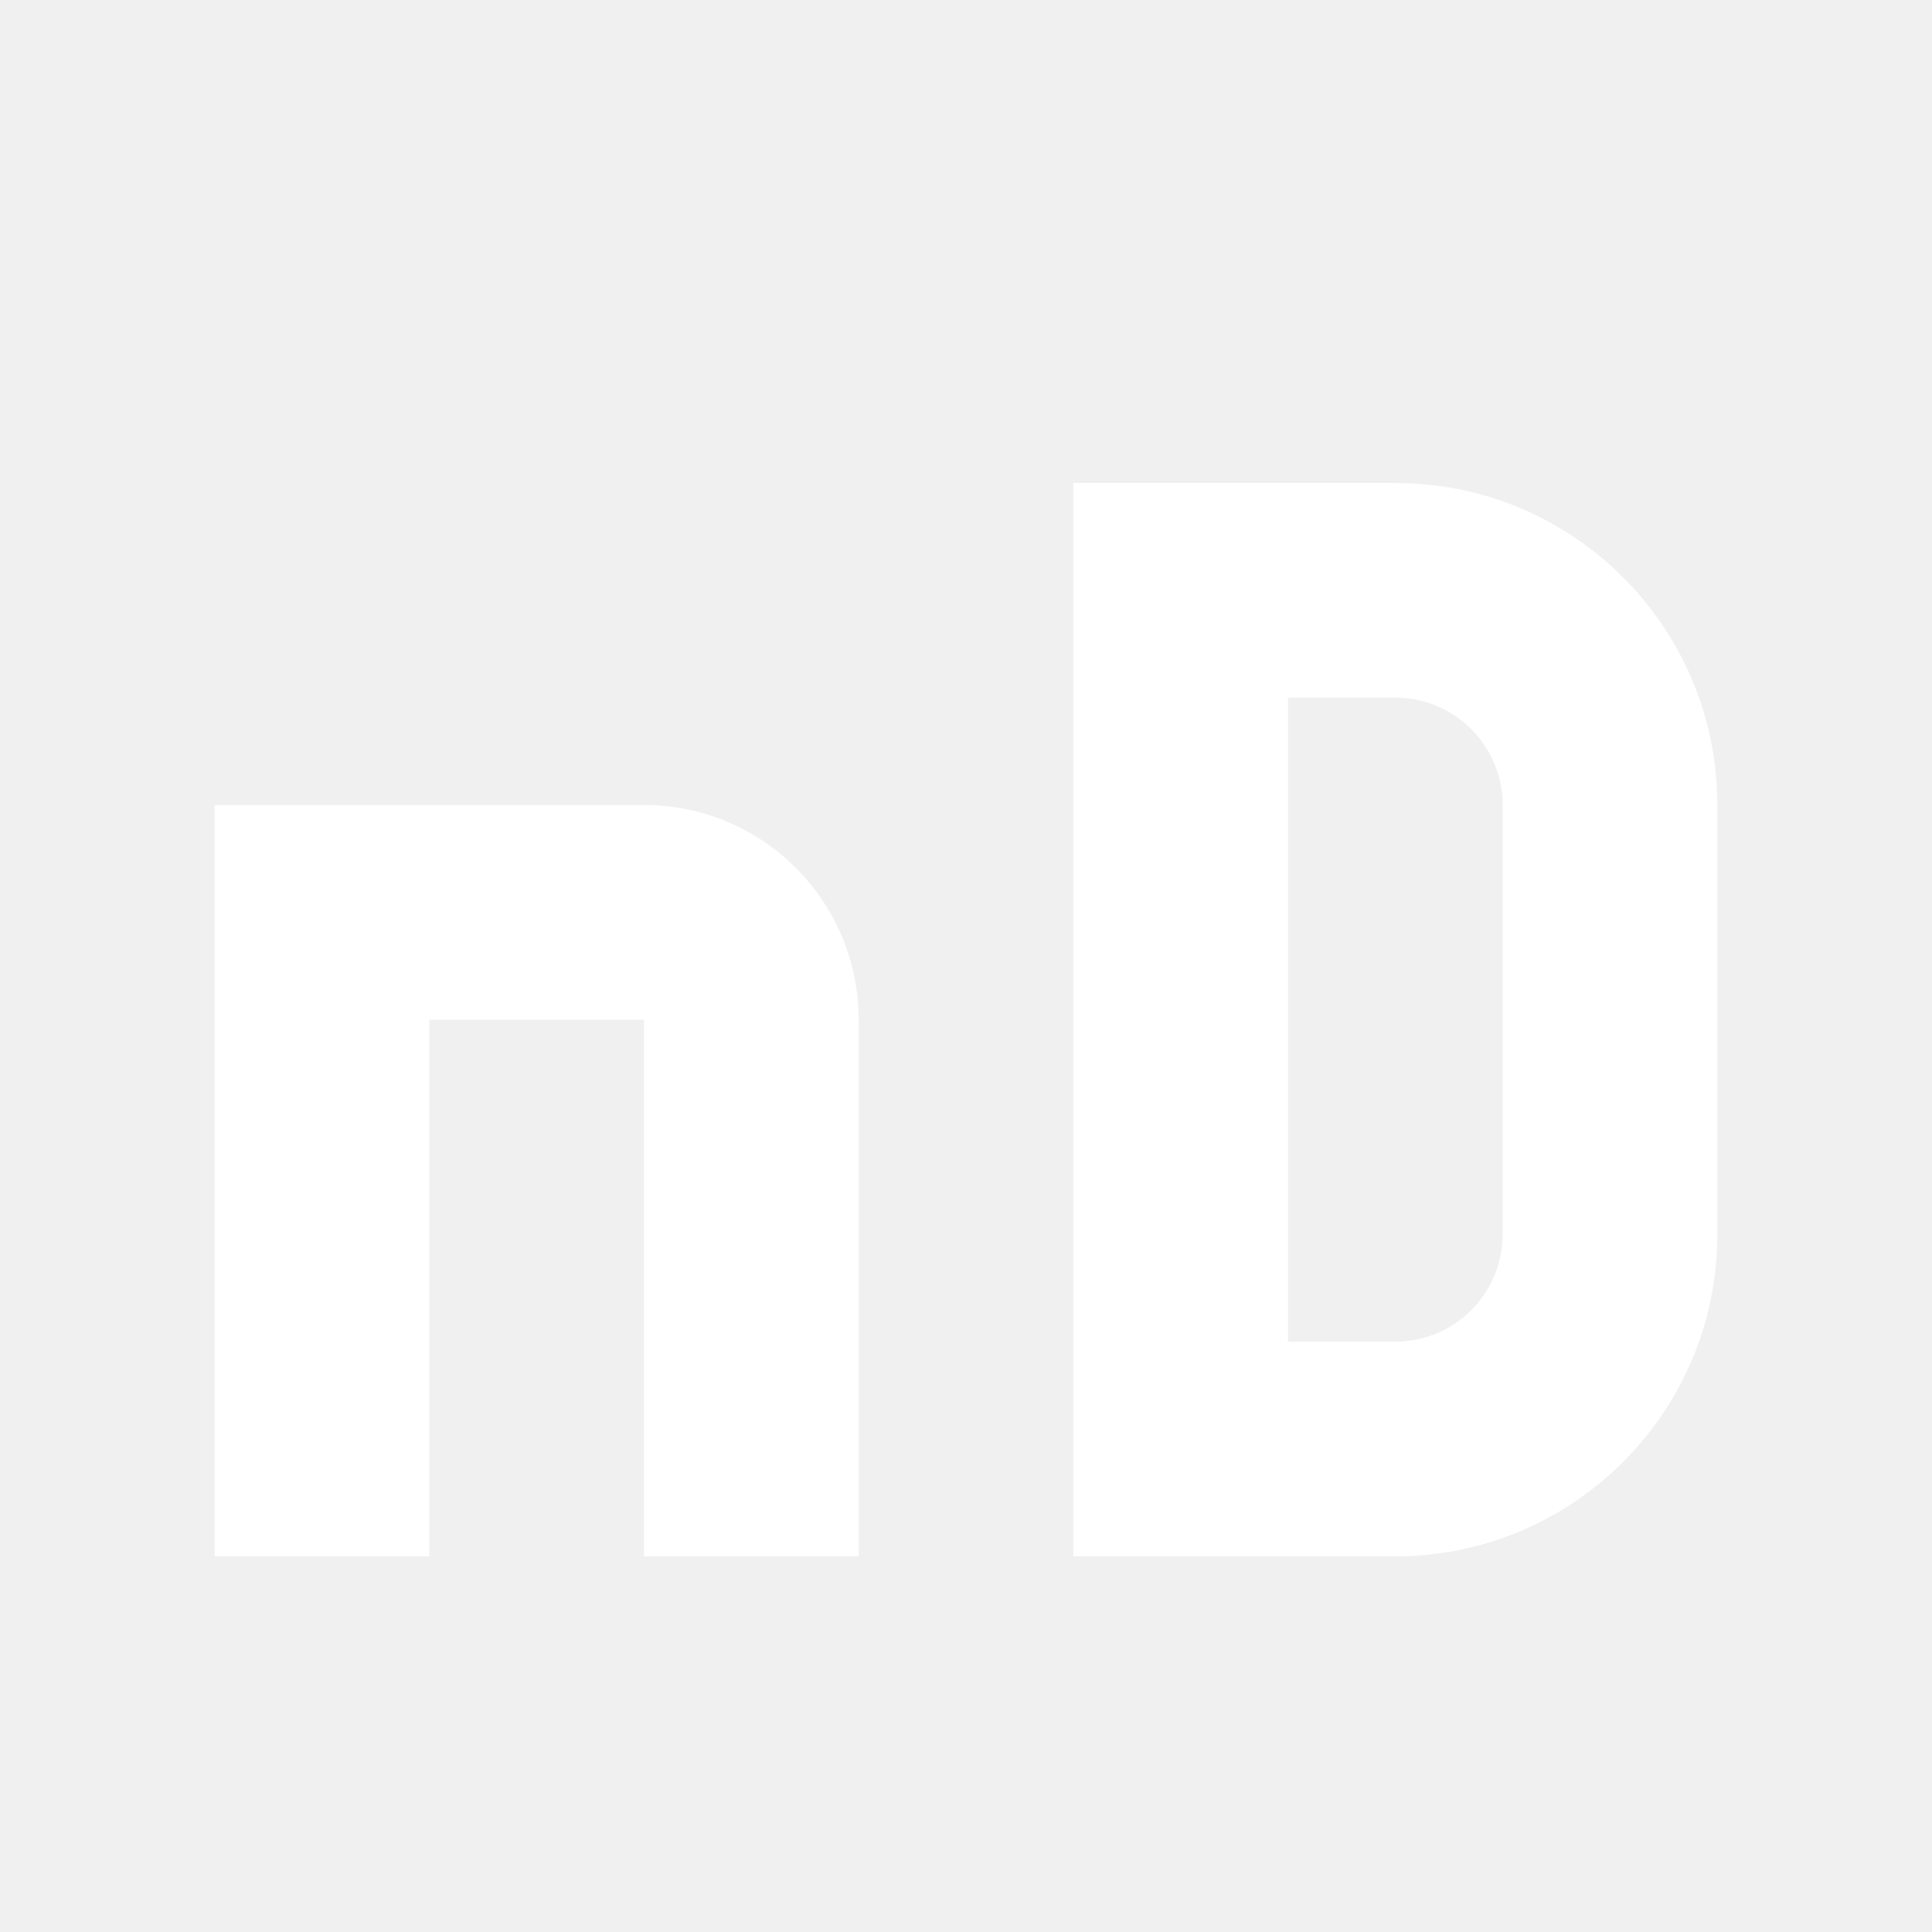
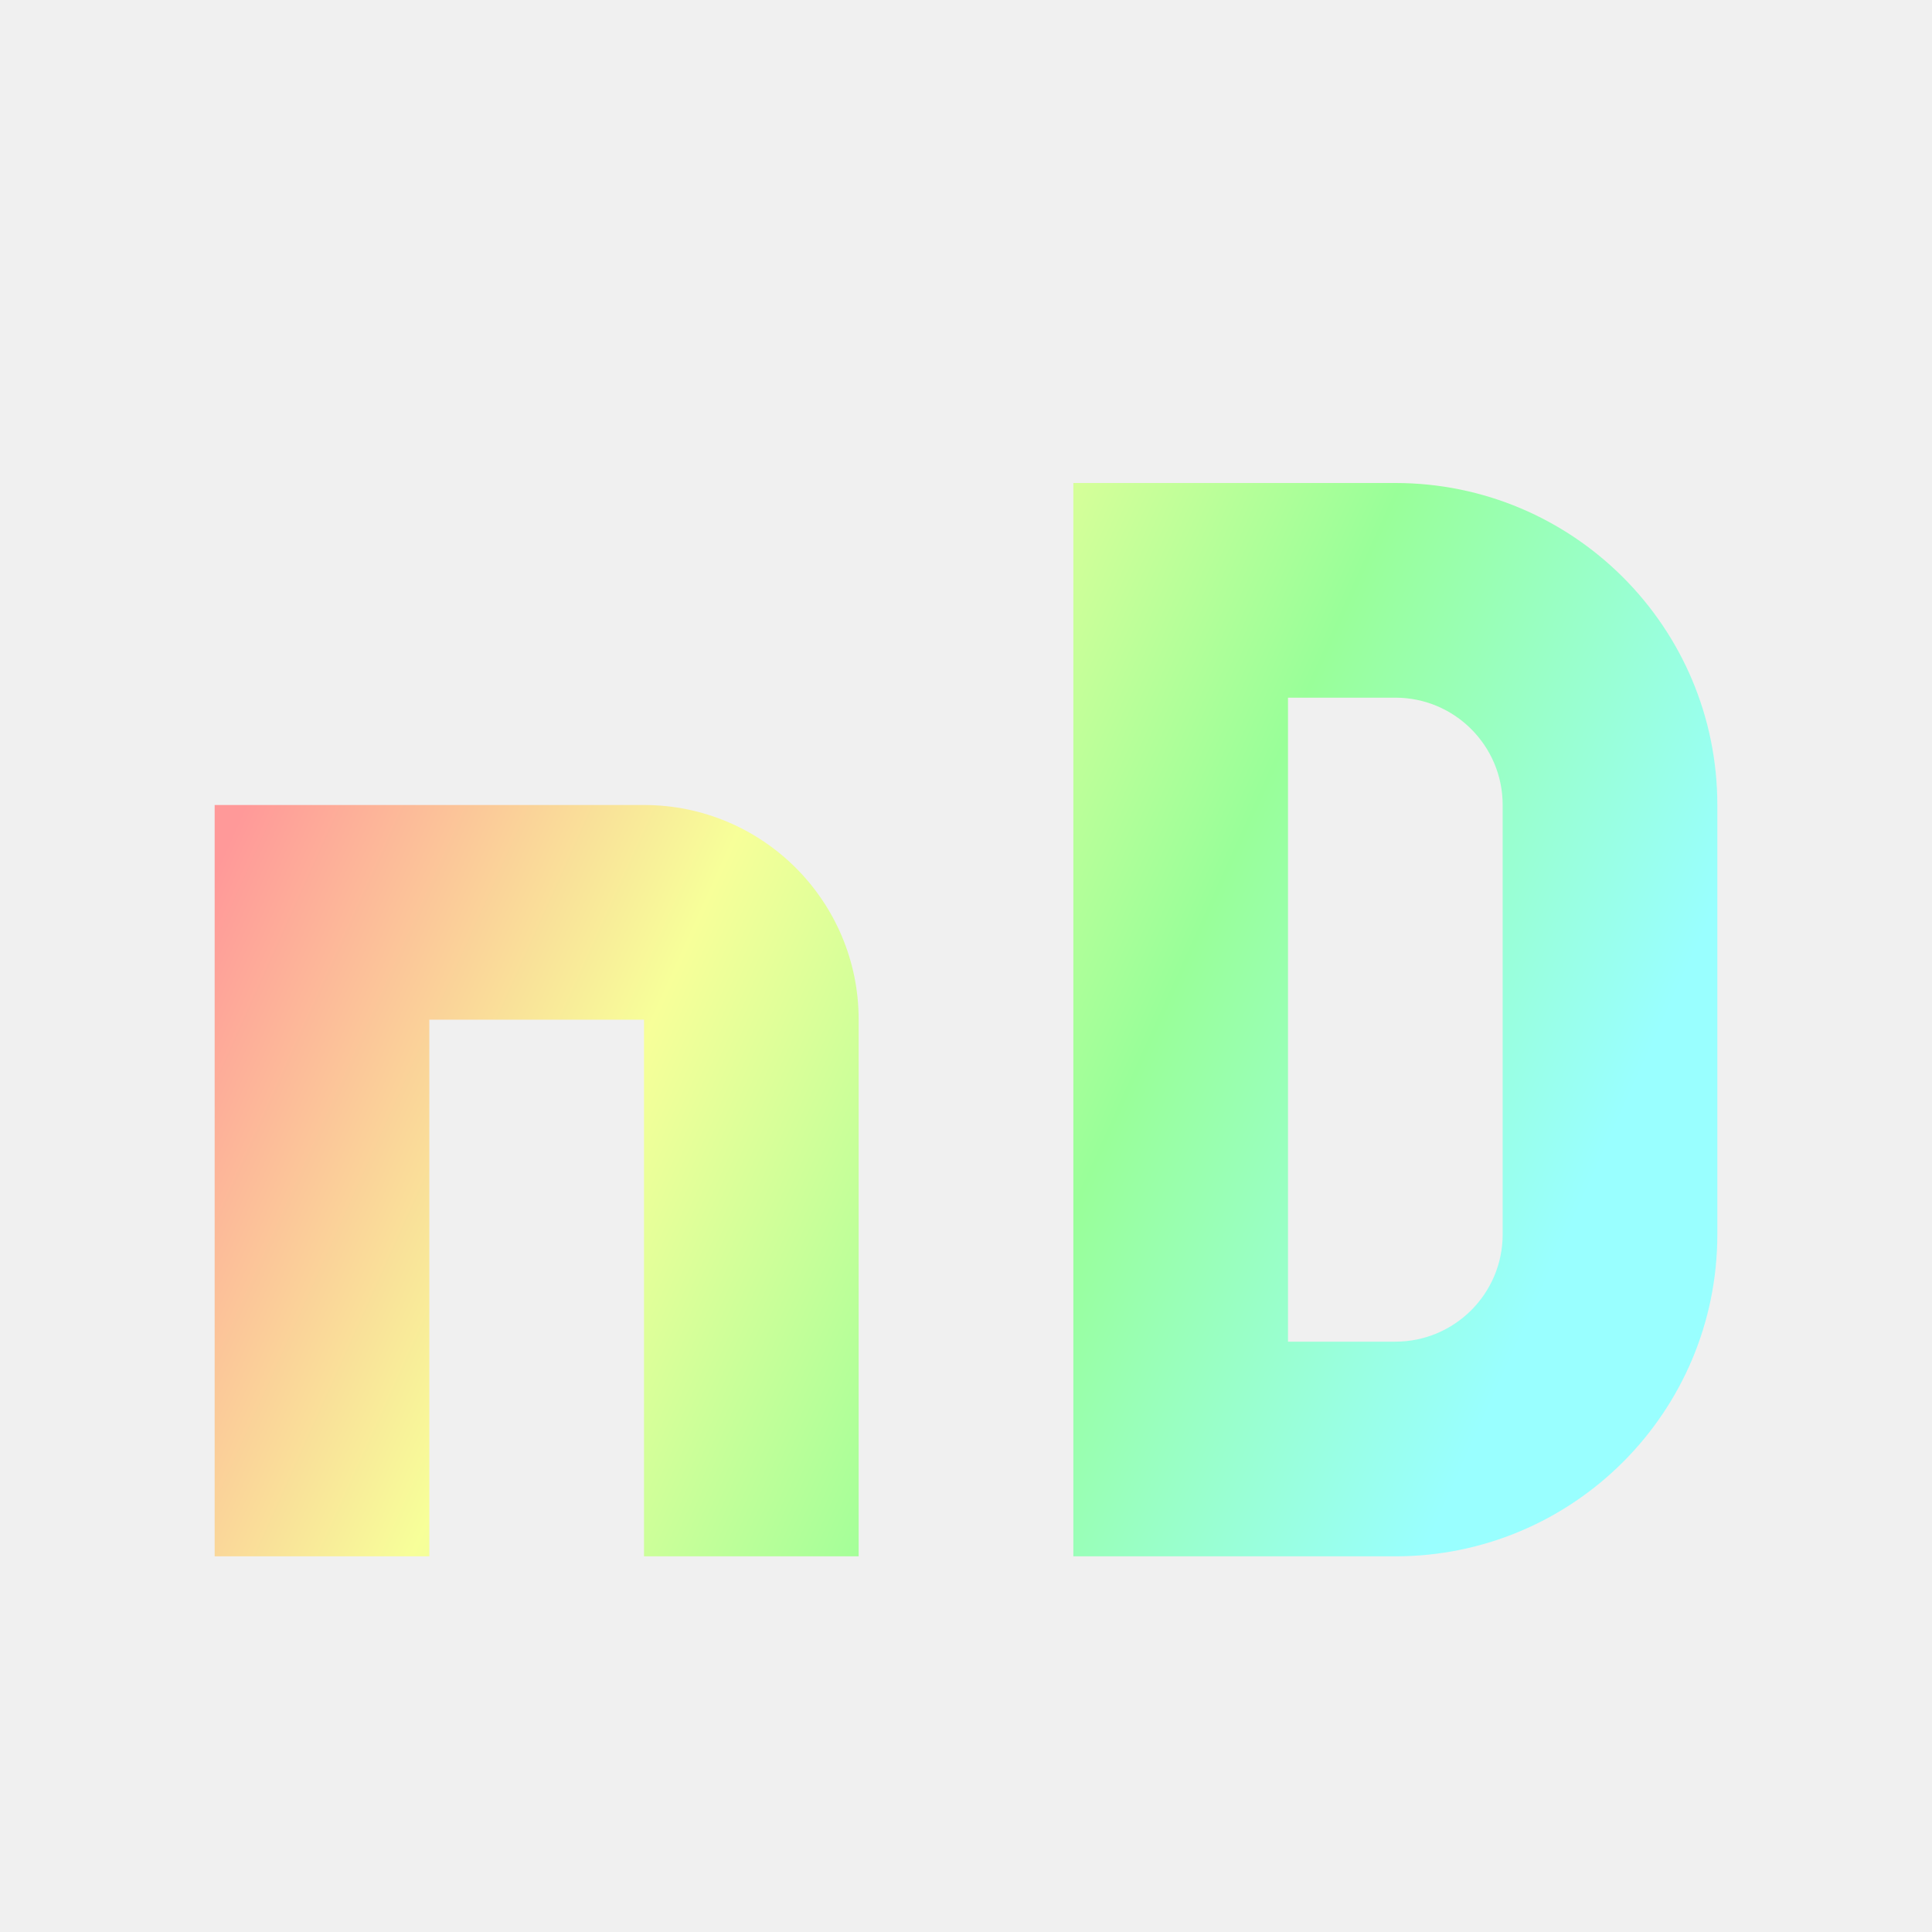
<svg xmlns="http://www.w3.org/2000/svg" viewBox="3 2.5 18 18">
-   <path fill="white" d="M5,10H9A2,2 0 0,1 11,12V17H9V12H7V17H5M13,7H16A3,3 0 0,1 19,10V14A3,3 0 0,1 16,17H13V7M16,15A1,1 0 0,0 17,14V10A1,1 0 0,0 16,9H15V15H16Z" />
+   <defs>
+     <linearGradient id="rainbow" x1="0.0" y1="0.35" x2="0.92" y2="0.65">
+       <stop style="stop-color:#ff9999;stop-opacity:1;" offset="0" />
+       <stop style="stop-color:#f7ff99;stop-opacity:1;" offset="0.333" />
+       <stop style="stop-color:#99ff99;stop-opacity:1;" offset="0.667" />
+       <stop style="stop-color:#99ffff;stop-opacity:1;" offset="1" />
+     </linearGradient>
+   </defs>
+   <path fill="url(#rainbow)" d="M5,10H9A2,2 0 0,1 11,12V17H9V12H7V17H5M13,7H16A3,3 0 0,1 19,10V14A3,3 0 0,1 16,17H13V7M16,15A1,1 0 0,0 17,14V10A1,1 0 0,0 16,9H15V15H16Z" />
</svg>
